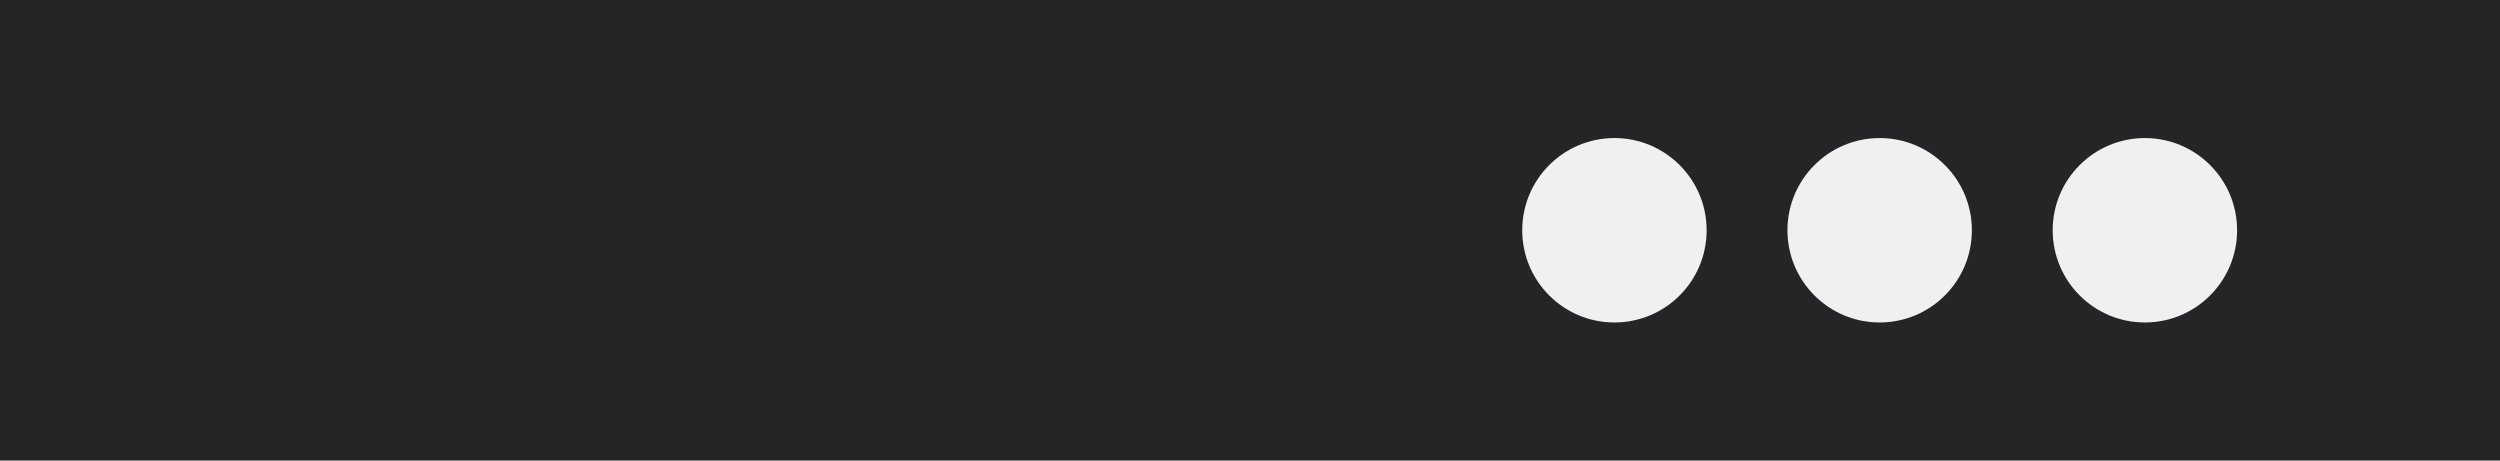
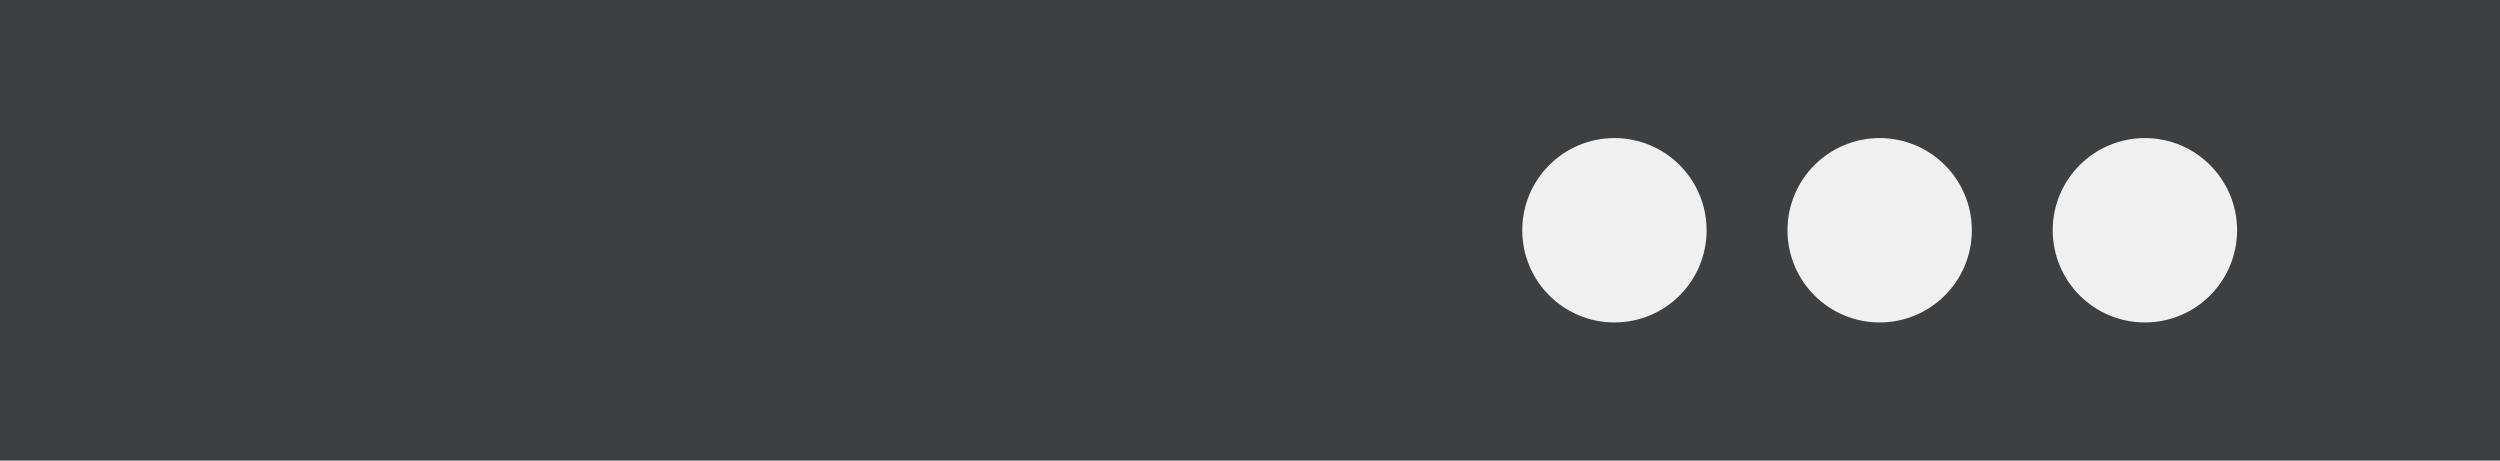
<svg xmlns="http://www.w3.org/2000/svg" width="482.6mm" height="88.9mm" viewBox="0 0 482.6 88.9">
  <path id="floor" fill="#232527" fill-rule="evenodd" data-fill-from="finish" d="M0.00,0.00 H482.60 V88.90 H0.00 Z M311.65,26.65 A17.80,17.80 0 1 1 311.65,62.25 A17.80,17.80 0 1 1 311.65,26.65 Z M362.85,26.65 A17.80,17.80 0 1 1 362.85,62.25 A17.80,17.80 0 1 1 362.85,26.65 Z M414.05,26.65 A17.80,17.80 0 1 1 414.05,62.25 A17.80,17.80 0 1 1 414.05,26.65 Z" />
+   <path id="floor-lit" fill="#fff" fill-opacity="0.12" fill-rule="evenodd" d="M0.00,0.00 H482.60 V88.90 H0.00 Z M311.65,26.65 A17.80,17.80 0 1 1 311.65,62.25 A17.80,17.80 0 1 1 311.65,26.65 Z M362.85,26.65 A17.80,17.80 0 1 1 362.85,62.25 A17.80,17.80 0 1 1 362.85,26.65 Z M414.05,26.65 A17.80,17.80 0 1 1 414.05,62.25 A17.80,17.80 0 1 1 414.05,26.65 Z" />
</svg>
